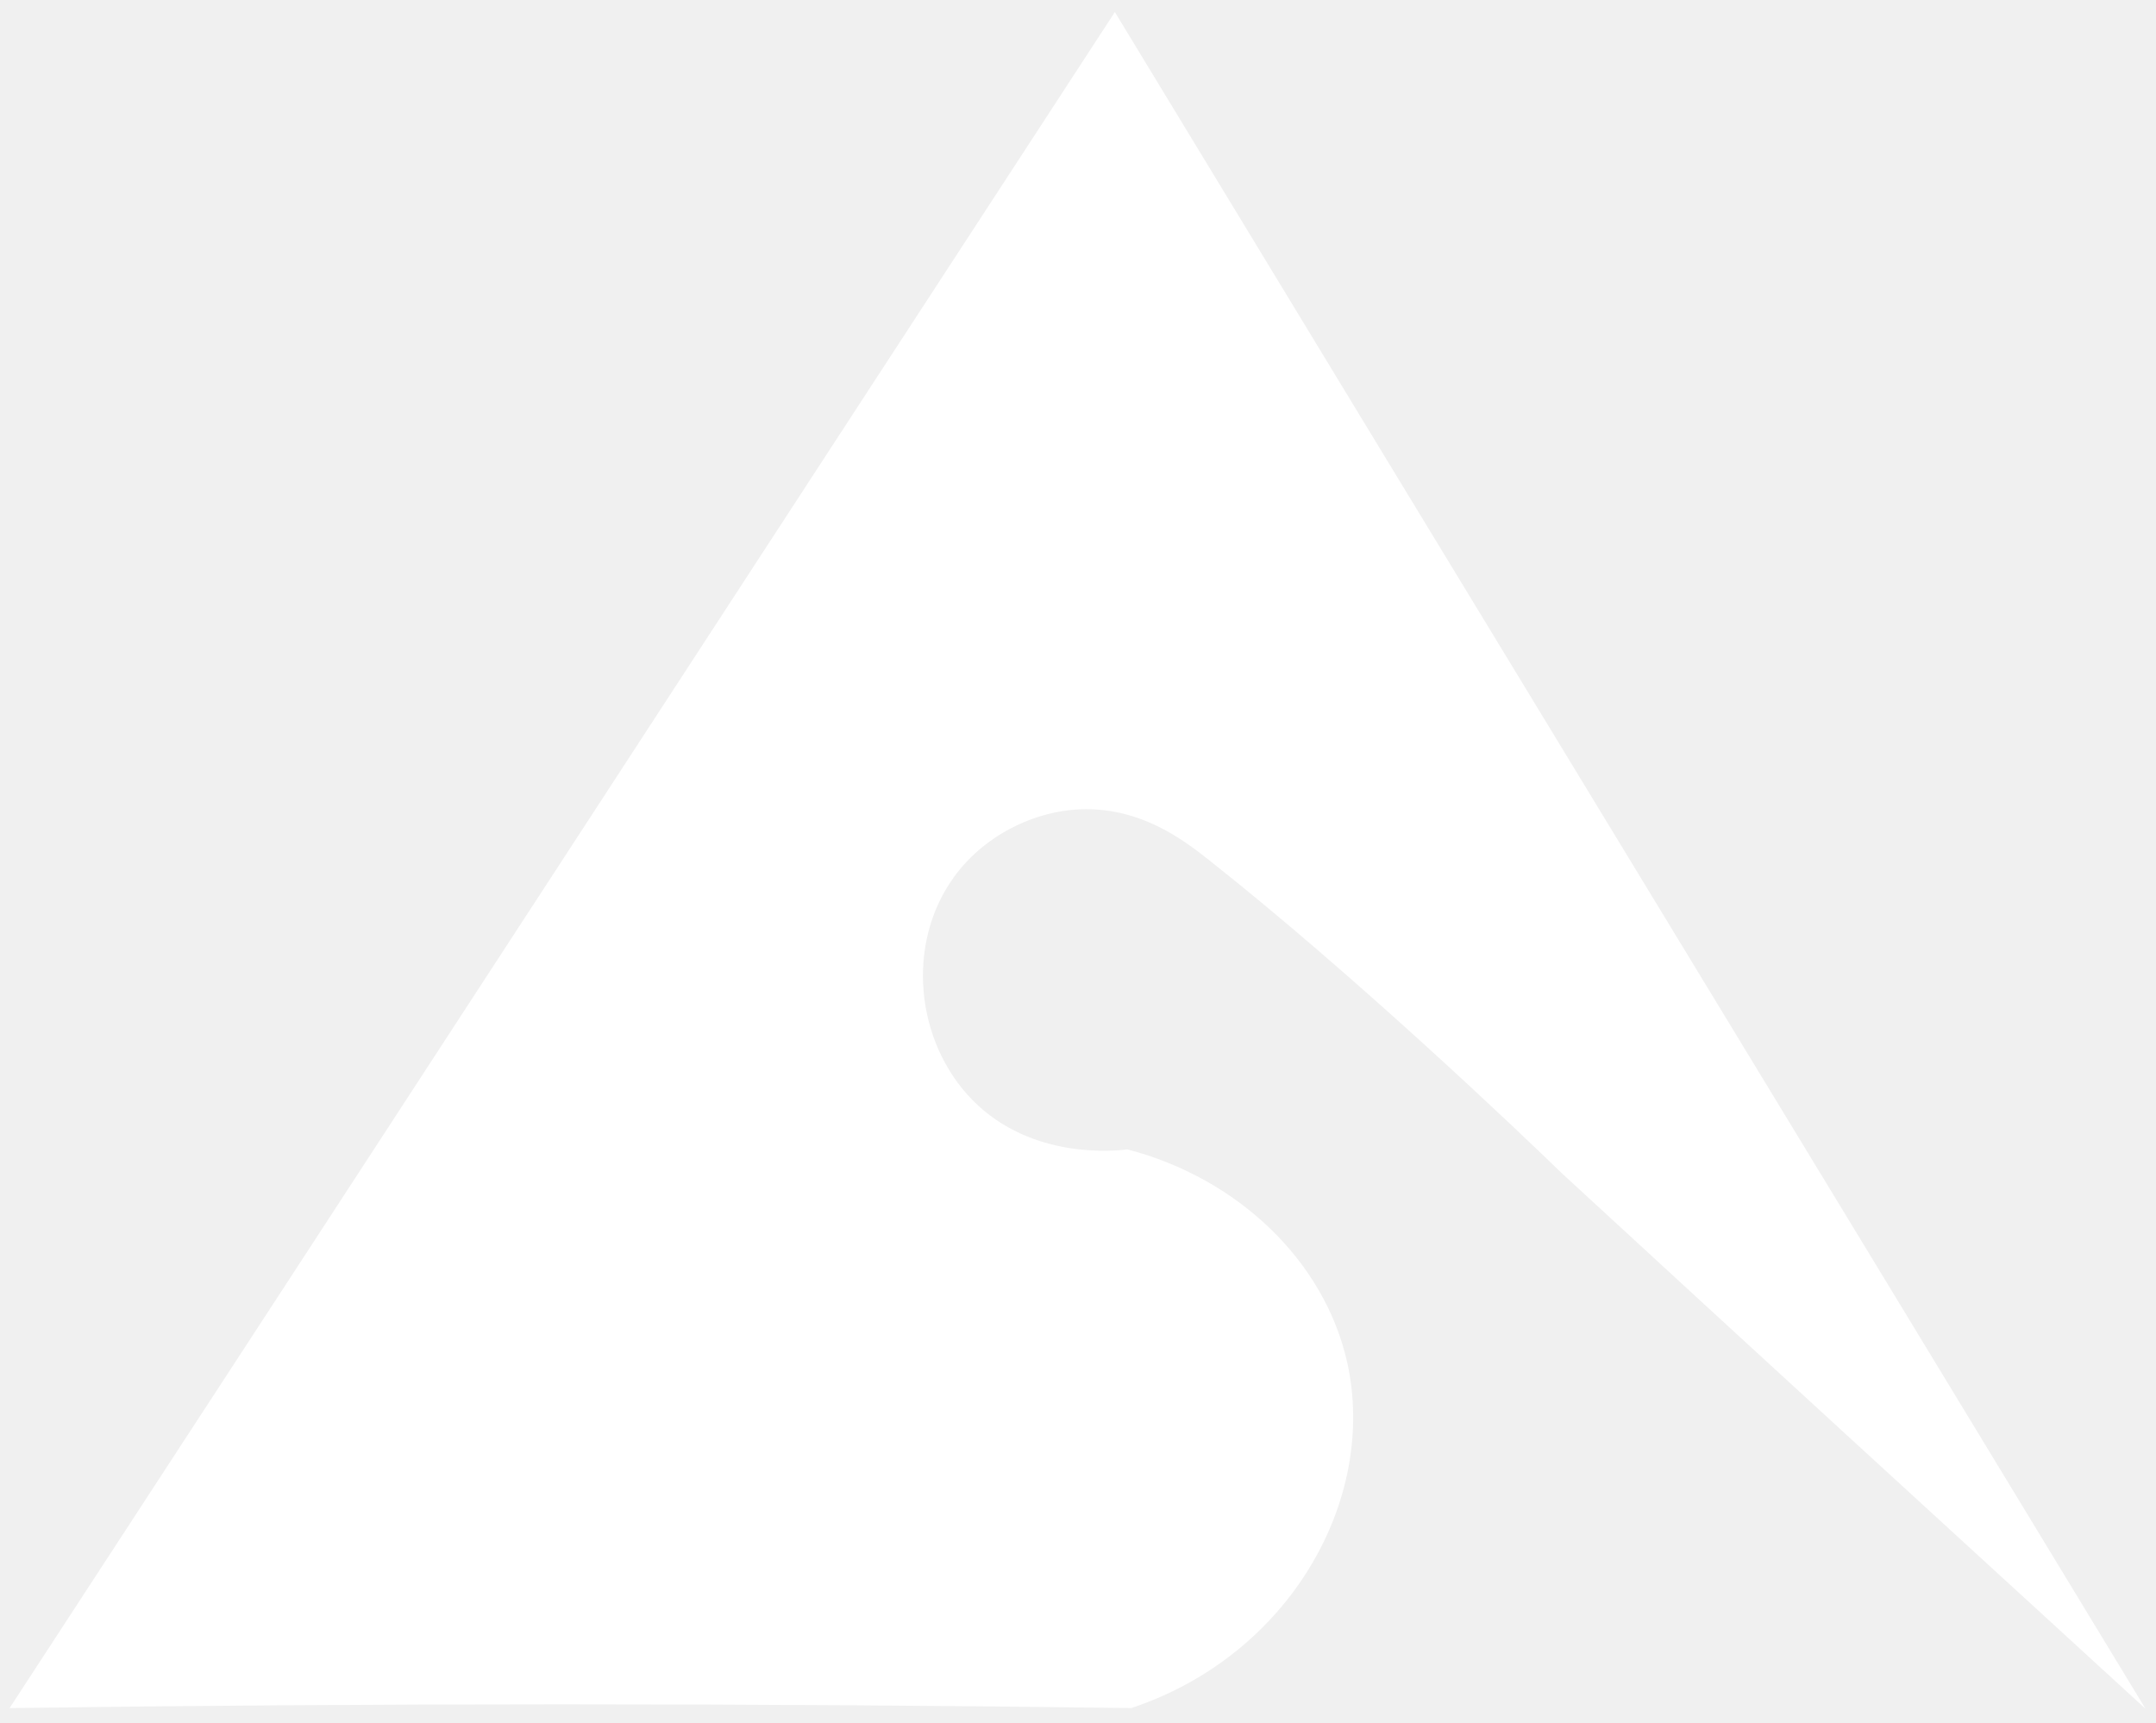
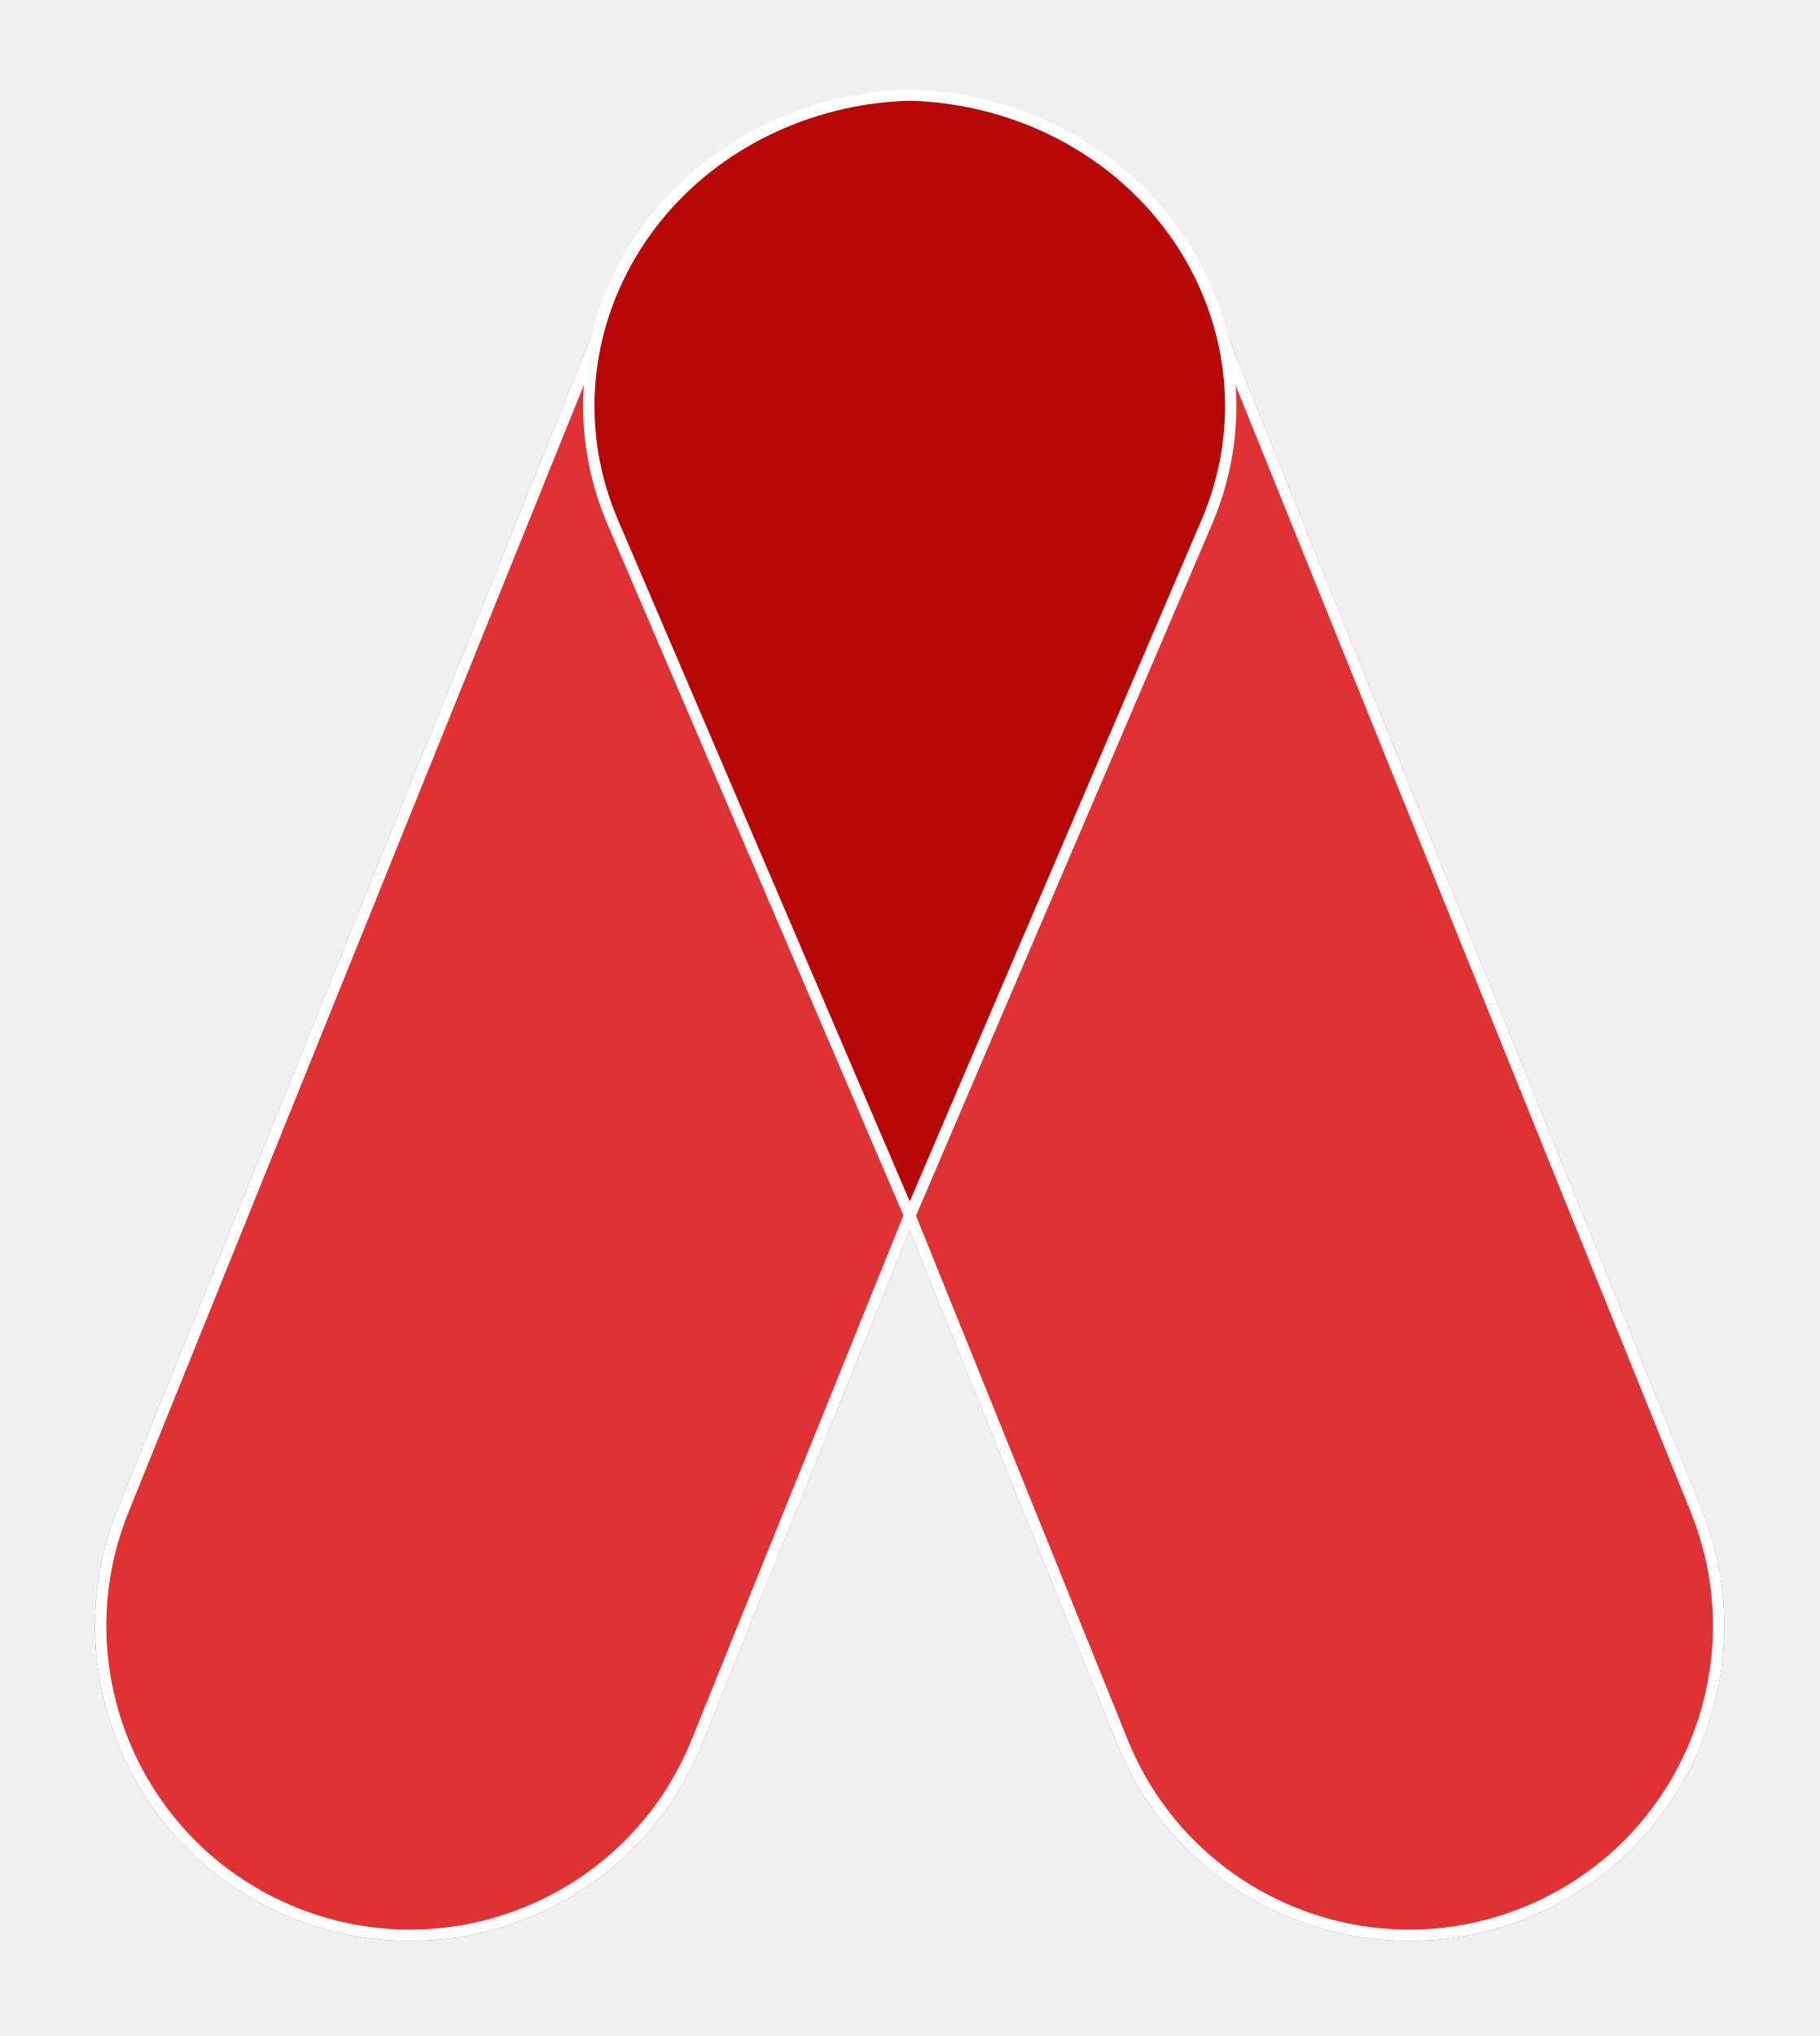
- <svg xmlns="http://www.w3.org/2000/svg" version="1.1" id="Layer_1" x="0px" y="0px" viewBox="0 0 172.7 138" style="enable-background:new 0 0 172.7 138;" xml:space="preserve">
-   <style type="text/css">
- 	.st0{fill:#FFFFFF;stroke:#FFFFFF;stroke-width:0.25;stroke-miterlimit:10;}
- 	.st1{fill:#FFFFFF;stroke:#FFFFFF;stroke-miterlimit:10;}
- 	.st2{fill:#FFFFFF;stroke:#FFFFFF;stroke-width:0.25;stroke-miterlimit:10;}
- </style>
-   <path class="st0" d="M76.3,70.2c-3.9,5.4-3.1,13.3,1.5,18c4.8,4.9,11.7,4.1,12.5,4c8.8,2.3,15.7,8.9,17.5,17  c2.4,10.9-4.6,23.3-17.2,27.5c-15-0.2-30.2-0.3-45.6-0.3c-14.8,0-29.5,0.1-44,0.3C30.5,91.5,59.9,46.3,89.3,1.2  c27.3,45,54.7,90,82,135c-15.4-14.1-30.8-28.2-46.1-42.3c-3.4-3.3-16.5-15.8-28.4-25.2c-1.8-1.4-5-3.9-9.5-4  C83.3,64.6,78.9,66.6,76.3,70.2z" />
-   <path class="st1" d="M69.3,117.7" />
-   <path class="st2" d="M15.8,140" />
+ <svg xmlns="http://www.w3.org/2000/svg" width="641.066" height="717.357" viewBox="0 0 641.066 717.357">
+   <g id="Group_1" data-name="Group 1" transform="translate(-206.267 -181.114)">
+     <g id="Rectangle_1" data-name="Rectangle 1" transform="translate(385.267 264.277) rotate(-22)" fill="#e03232" stroke="#fff" stroke-width="4">
+       <rect width="222" height="684" rx="111" stroke="none" />
+       <rect x="2" y="2" width="218" height="680" rx="109" fill="none" />
+     </g>
+     <g id="Rectangle_2" data-name="Rectangle 2" transform="translate(412.101 898.47) rotate(-158)" fill="#e03232" stroke="#fff" stroke-width="4">
+       <rect width="222" height="684" rx="111" stroke="none" />
+       <rect x="2" y="2" width="218" height="680" rx="109" fill="none" />
+     </g>
+     <g id="Intersection_2" data-name="Intersection 2" transform="translate(199.27 179.112)" fill="#b70606">
+       <path d="M 327.57 430.387 L 222.948 186.056 C 220.079 179.354 217.906 172.389 216.49 165.352 C 215.11 158.494 214.431 151.478 214.471 144.5 C 214.511 137.647 215.244 130.754 216.651 124.012 C 218.044 117.336 220.111 110.742 222.794 104.412 C 225.628 97.729 229.173 91.284 233.33 85.256 C 237.525 79.173 242.377 73.468 247.75 68.302 C 253.225 63.038 259.292 58.284 265.782 54.172 C 272.448 49.949 279.637 46.356 287.152 43.491 C 300.12 38.547 313.721 35.862 327.577 35.509 C 341.423 35.861 355.019 38.546 367.987 43.49 C 375.501 46.355 382.691 49.949 389.358 54.172 C 395.848 58.284 401.914 63.038 407.389 68.302 C 412.762 73.469 417.614 79.173 421.81 85.257 C 425.967 91.284 429.512 97.729 432.345 104.413 C 435.029 110.742 437.096 117.337 438.489 124.013 C 439.895 130.755 440.629 137.648 440.668 144.5 C 440.708 151.478 440.029 158.494 438.649 165.353 C 437.233 172.389 435.06 179.354 432.19 186.056 L 327.57 430.387 Z" stroke="none" />
+       <path d="M 327.577 37.509 C 313.965 37.862 300.605 40.503 287.864 45.36 C 280.475 48.177 273.405 51.71 266.852 55.862 C 260.475 59.902 254.515 64.572 249.137 69.744 C 243.86 74.817 239.096 80.419 234.976 86.392 C 230.896 92.308 227.417 98.634 224.636 105.193 C 222.003 111.403 219.975 117.872 218.609 124.421 C 217.229 131.033 216.51 137.792 216.471 144.511 C 216.432 151.353 217.098 158.233 218.451 164.958 C 219.84 171.86 221.971 178.693 224.787 185.269 L 327.569 425.306 L 430.352 185.269 C 433.167 178.693 435.299 171.86 436.688 164.958 C 438.041 158.233 438.707 151.354 438.668 144.512 C 438.629 137.792 437.91 131.033 436.531 124.422 C 435.164 117.872 433.137 111.403 430.504 105.194 C 427.723 98.634 424.244 92.309 420.164 86.392 C 416.044 80.419 411.28 74.817 406.003 69.744 C 400.625 64.572 394.664 59.902 388.287 55.861 C 381.734 51.71 374.664 48.176 367.274 45.359 C 354.534 40.502 341.179 37.861 327.577 37.509 M 327.576 33.508 C 341.314 33.852 355.208 36.478 368.699 41.621 C 429.241 64.701 458.49 129.719 434.029 186.843 L 327.57 435.468 L 221.11 186.843 C 196.65 129.719 225.899 64.701 286.439 41.622 C 299.93 36.479 313.839 33.852 327.576 33.508 Z" stroke="none" fill="#fff" />
+     </g>
+   </g>
</svg>
